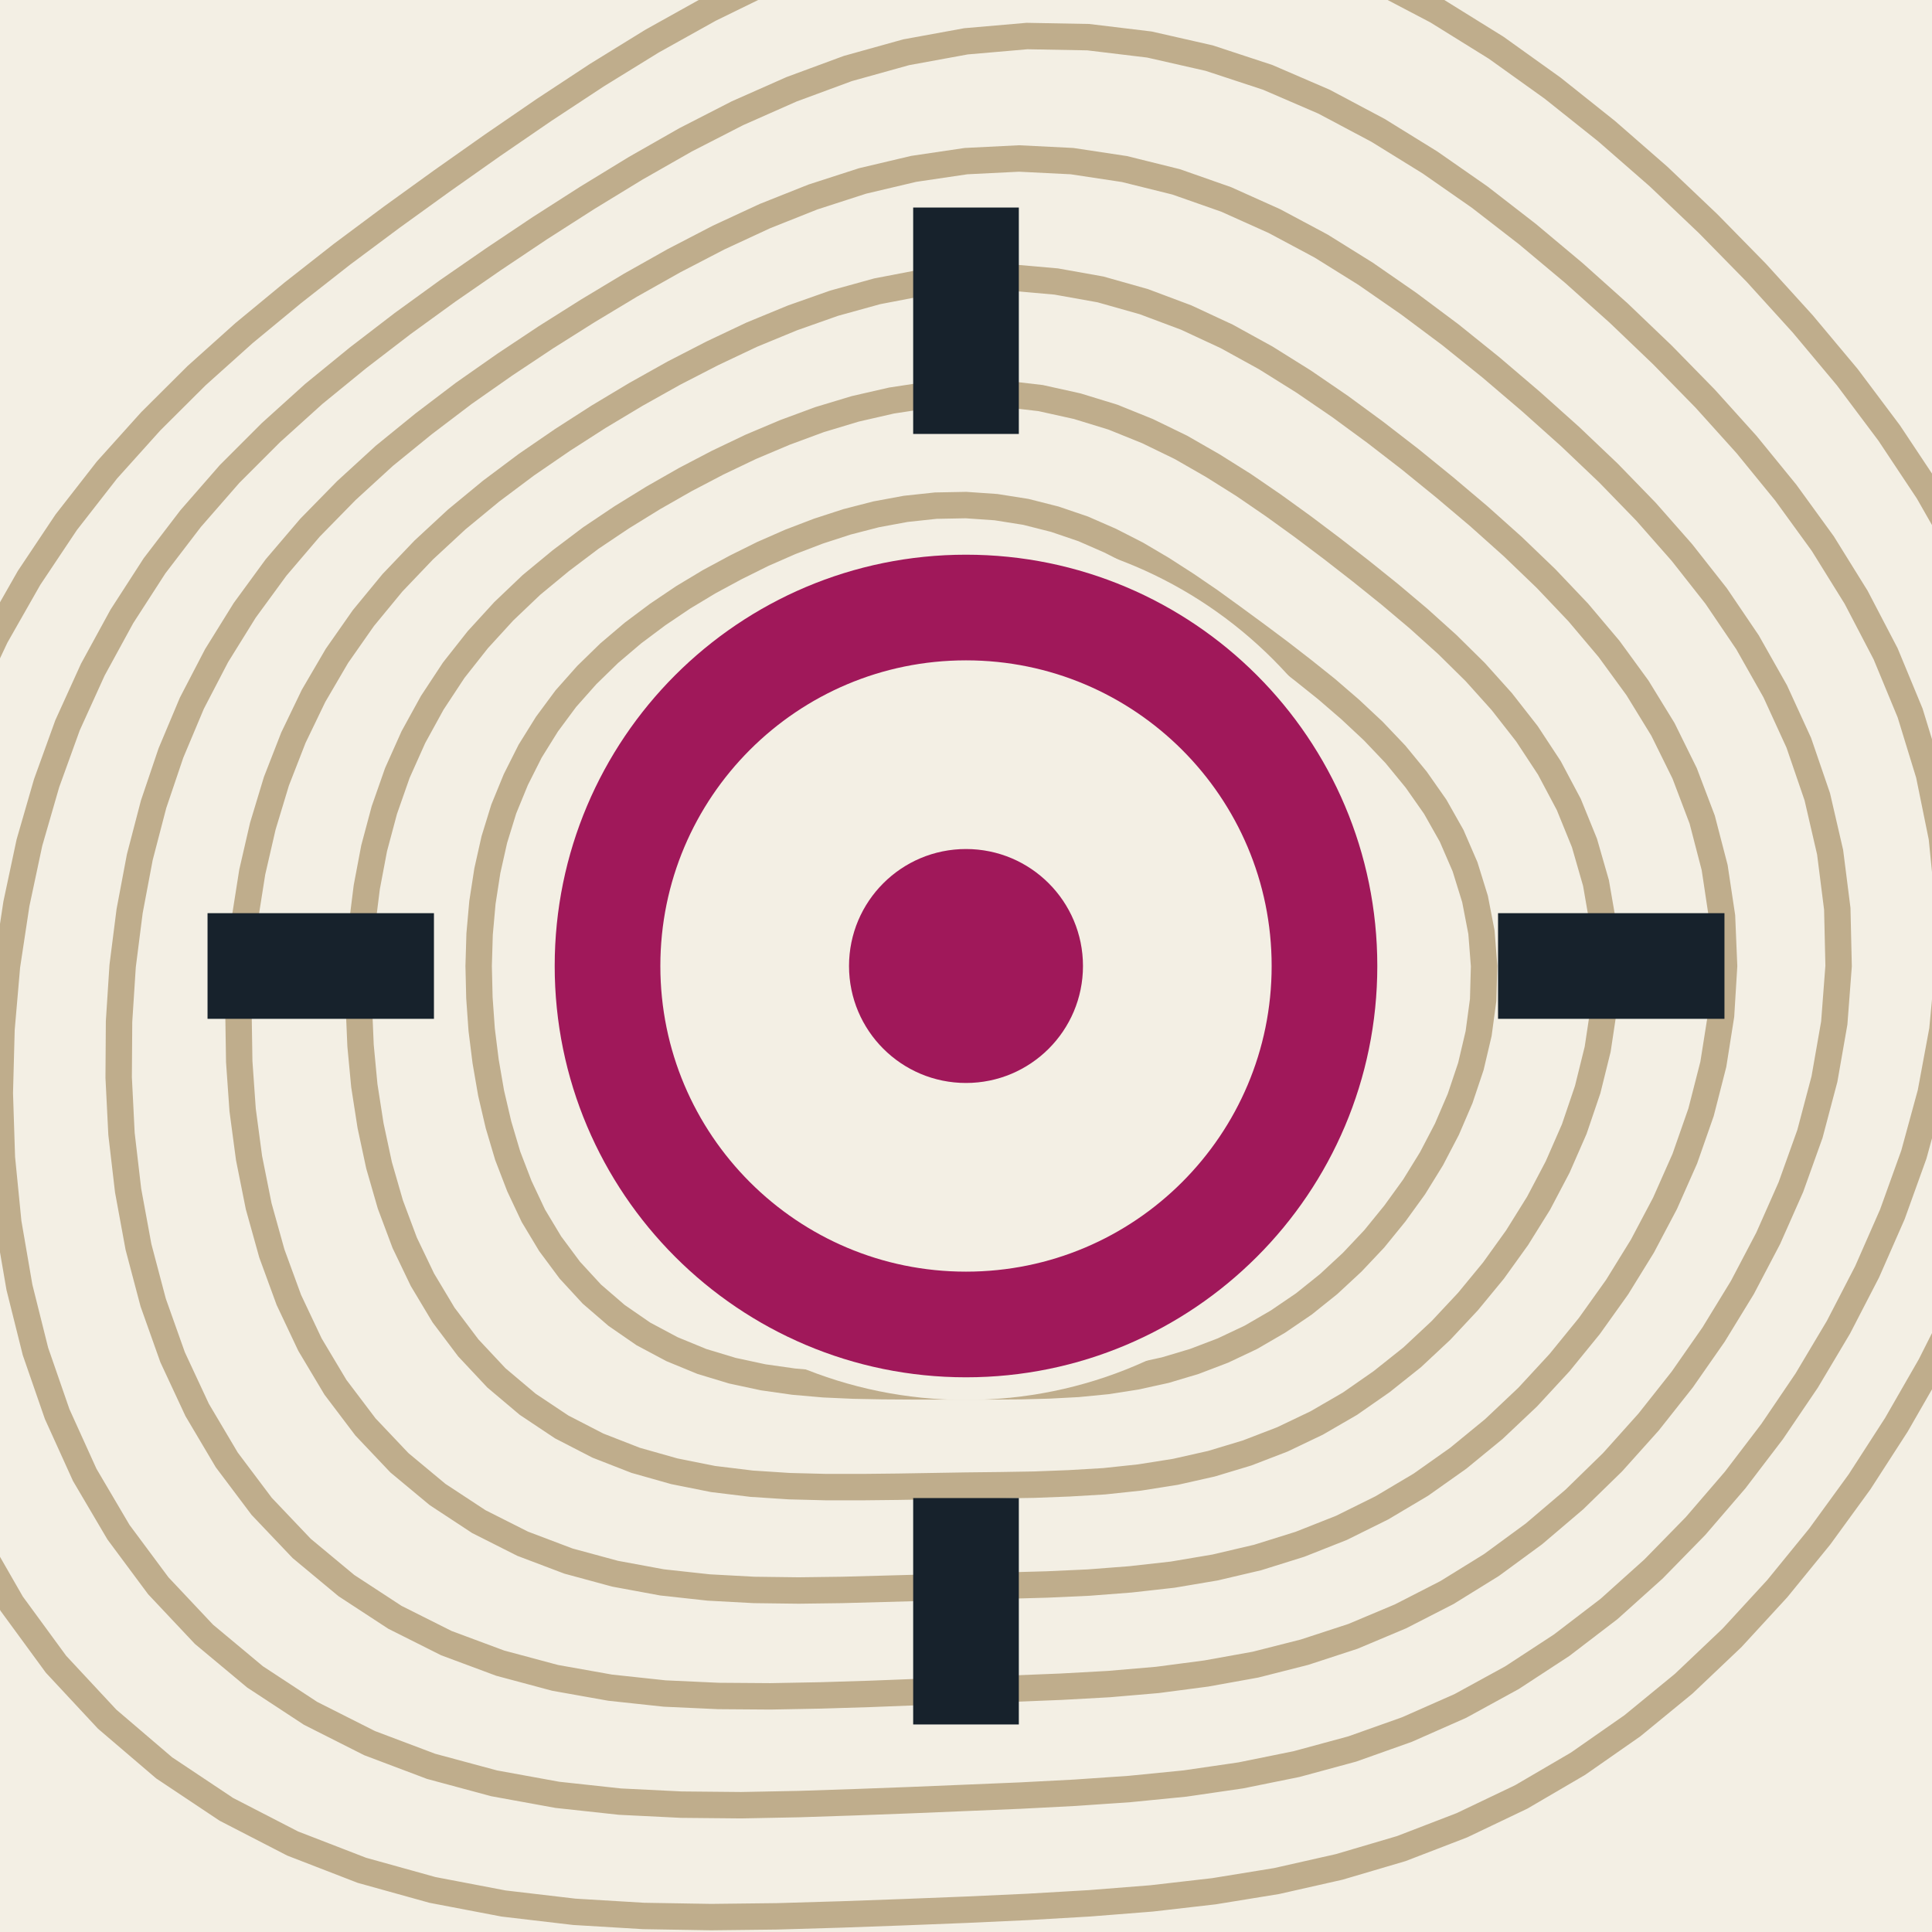
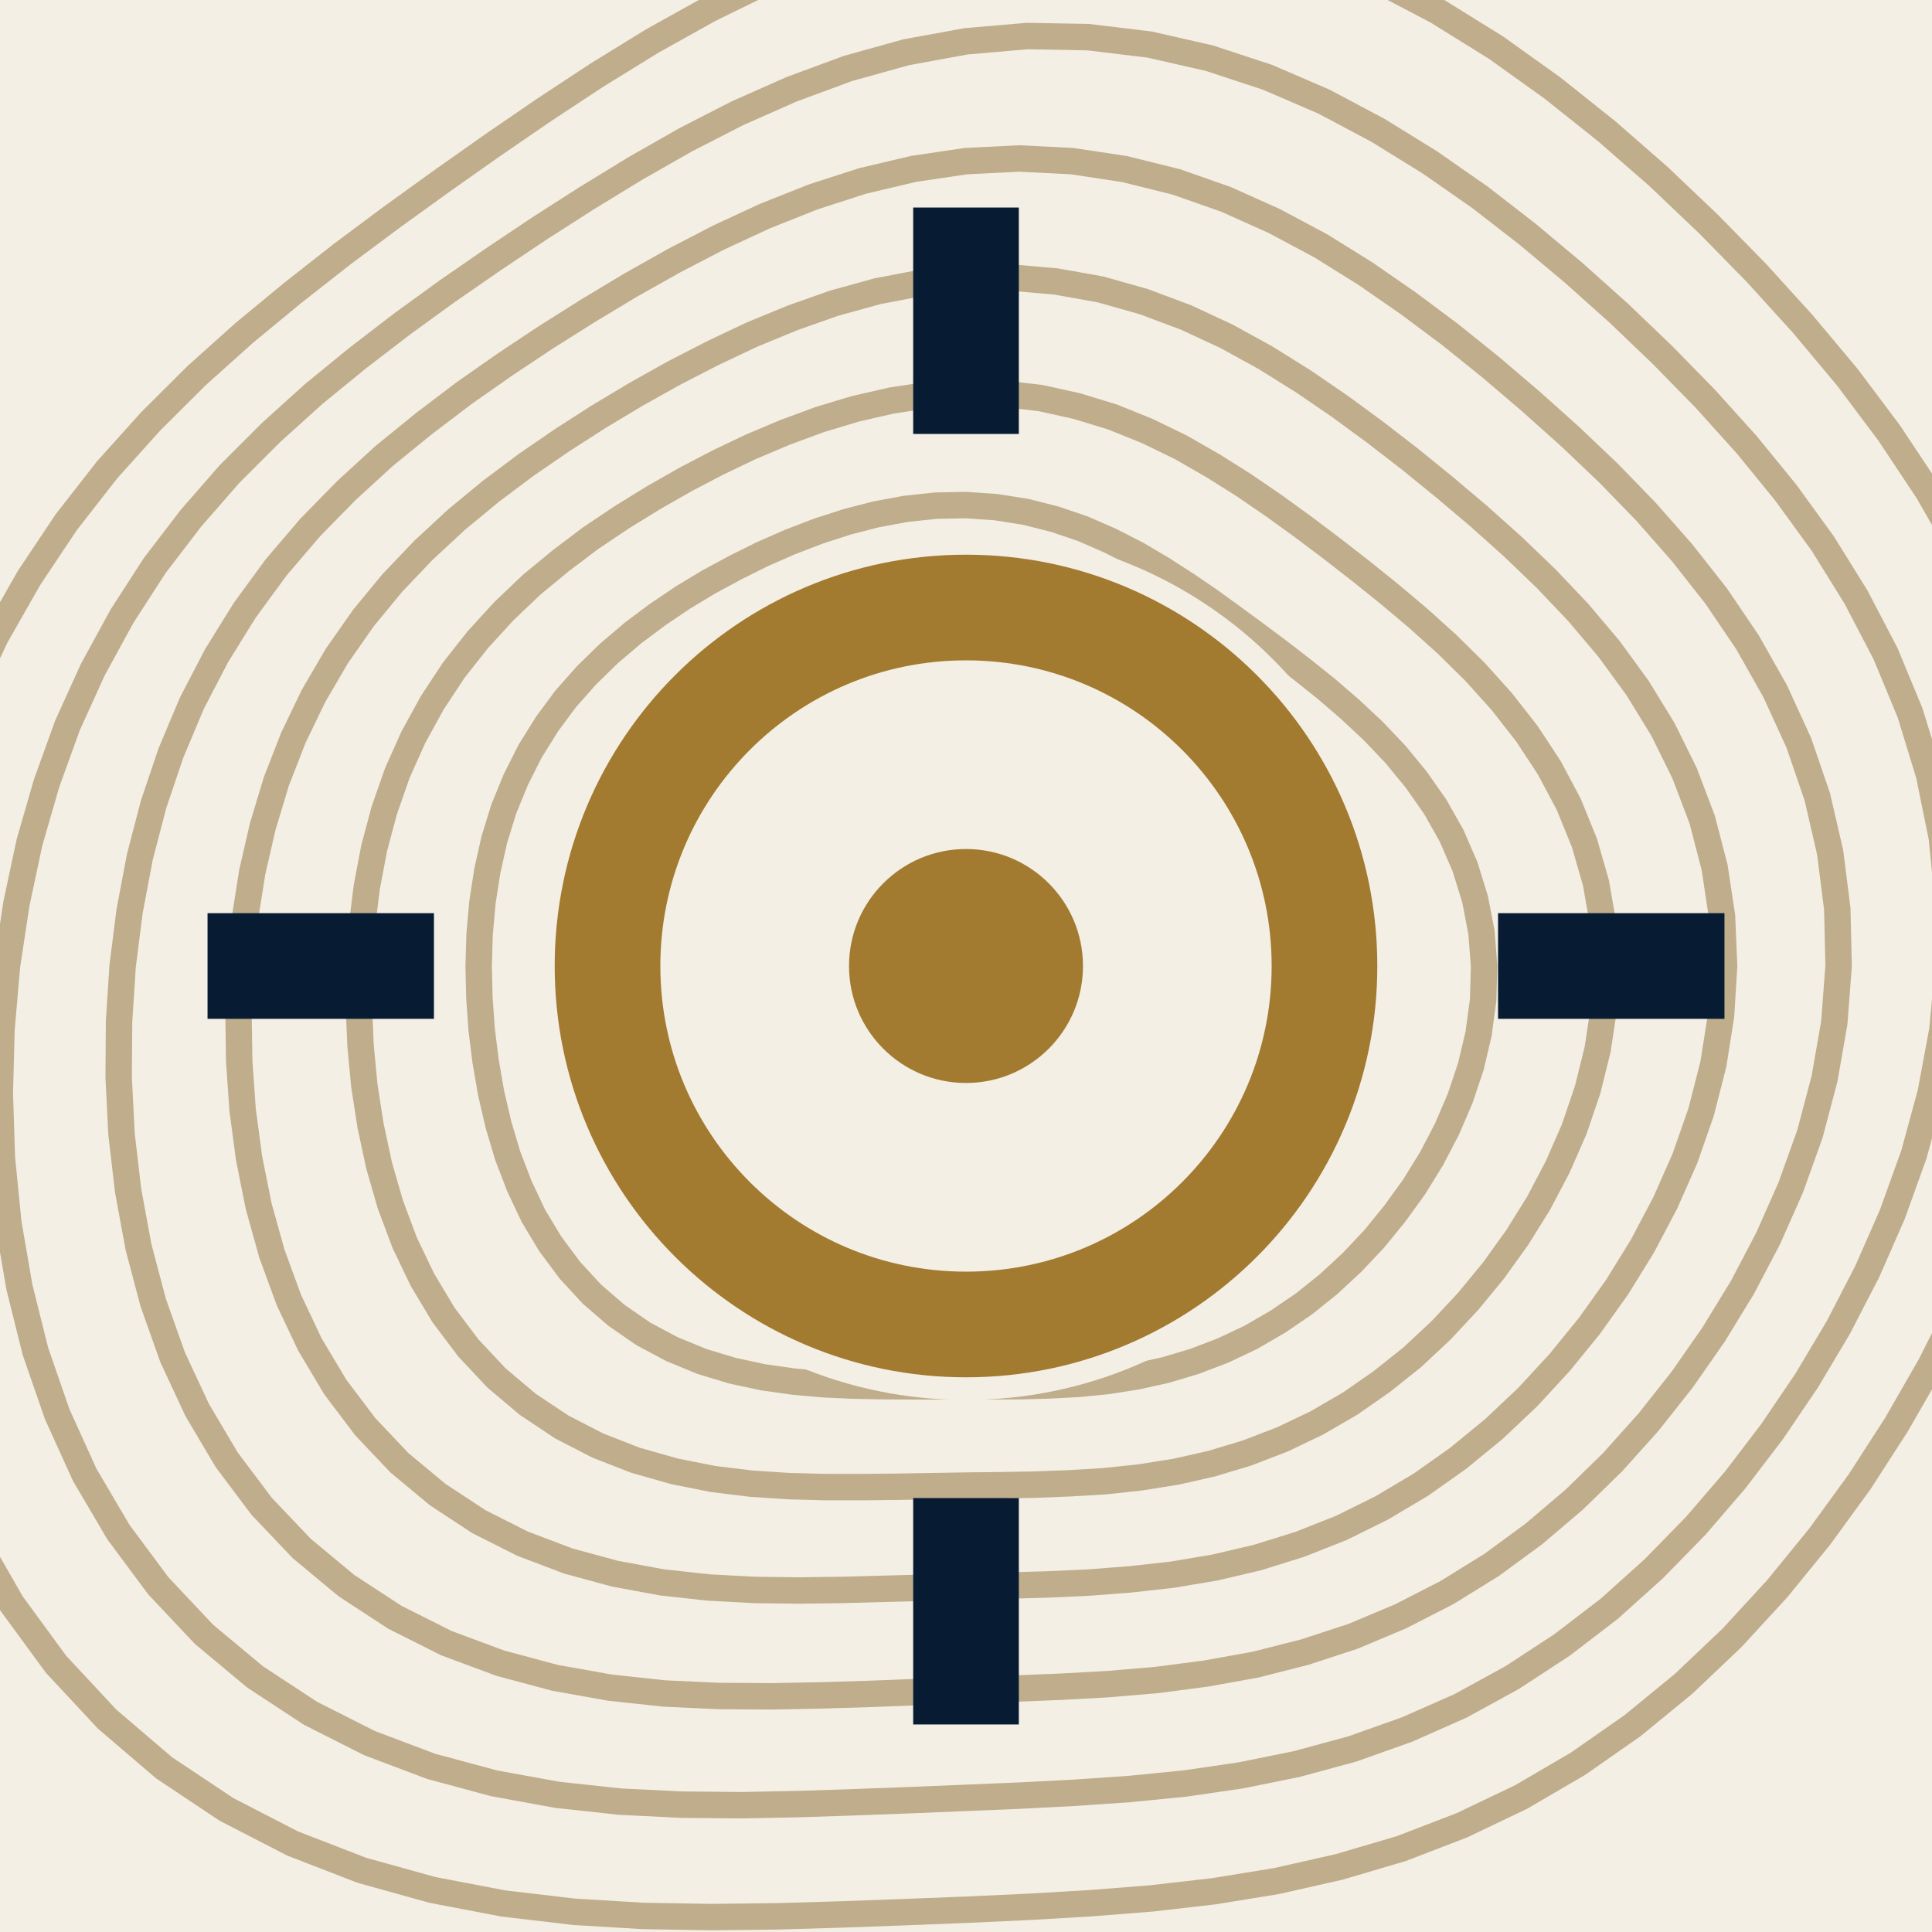
<svg xmlns="http://www.w3.org/2000/svg" viewBox="0 0 1024 1024">
  <rect width="1024" height="1024" fill="#F3EFE4" />
  <g fill="none" stroke="#BFAD8C" stroke-width="14">
    <path d="M786.6,512.0 L786.1,530.0 L783.7,547.8 L779.6,565.2 L773.9,582.2 L766.9,598.5 L758.7,614.2 L749.5,629.1 L739.3,643.2 L728.4,656.6 L716.7,669.0 L704.2,680.6 L691.1,691.1 L677.3,700.5 L663.0,708.8 L648.2,715.8 L633.0,721.6 L617.6,726.2 L602.1,729.6 L586.7,732.0 L571.3,733.5 L556.2,734.3 L541.3,734.7 L526.6,734.8 L512.0,734.8 L497.4,734.8 L482.7,734.8 L467.7,734.7 L452.4,734.4 L436.7,733.7 L420.7,732.3 L404.5,730.0 L388.2,726.5 L372.0,721.6 L356.2,715.1 L341.0,707.0 L326.8,697.2 L313.7,685.9 L302.0,673.2 L291.6,659.2 L282.7,644.4 L275.3,628.7 L269.1,612.6 L264.2,596.1 L260.3,579.4 L257.4,562.6 L255.3,545.8 L254.1,528.9 L253.7,512.0 L254.2,495.1 L255.7,478.3 L258.3,461.5 L262.0,445.0 L267.0,428.8 L273.4,413.2 L281.0,398.1 L289.9,383.8 L299.9,370.3 L311.0,357.8 L322.9,346.2 L335.5,335.5 L348.6,325.7 L362.1,316.6 L375.9,308.3 L390.0,300.7 L404.3,293.6 L418.9,287.2 L433.8,281.5 L448.9,276.6 L464.4,272.6 L480.1,269.7 L496.0,268.0 L512.0,267.7 L527.9,268.8 L543.7,271.3 L559.1,275.2 L574.1,280.3 L588.5,286.6 L602.4,293.7 L615.8,301.6 L628.7,309.9 L641.3,318.5 L653.6,327.4 L666.0,336.5 L678.3,345.7 L690.7,355.3 L703.2,365.3 L715.6,376.0 L727.8,387.4 L739.6,399.8 L750.6,413.2 L760.7,427.6 L769.4,443.0 L776.5,459.4 L781.8,476.5 L785.2,494.1 L786.6,512.0Z" />
    <path d="M851.1,512.0 L850.1,534.2 L846.8,556.1 L841.5,577.5 L834.4,598.4 L825.6,618.5 L815.5,637.7 L804.1,656.0 L791.6,673.4 L778.1,689.8 L763.7,705.2 L748.5,719.4 L732.3,732.3 L715.5,744.0 L697.9,754.2 L679.7,762.9 L661.0,770.1 L642.1,775.8 L623.0,780.1 L604.0,783.1 L585.2,785.1 L566.5,786.2 L548.2,786.9 L530.0,787.2 L512.0,787.4 L493.9,787.7 L475.7,788.0 L457.1,788.2 L438.0,788.2 L418.4,787.7 L398.4,786.4 L377.9,783.9 L357.4,779.8 L336.9,774.0 L316.9,766.2 L297.7,756.3 L279.7,744.3 L263.1,730.3 L248.2,714.4 L235.1,697.0 L223.9,678.3 L214.5,658.7 L206.9,638.4 L200.9,617.6 L196.4,596.6 L193.1,575.4 L191.1,554.2 L190.2,533.1 L190.4,512.0 L191.8,491.0 L194.4,470.2 L198.3,449.6 L203.7,429.4 L210.6,409.7 L219.1,390.7 L229.1,372.5 L240.5,355.2 L253.2,339.1 L267.0,324.0 L281.7,310.0 L297.2,297.2 L313.1,285.2 L329.5,274.2 L346.2,263.9 L363.2,254.2 L380.4,245.2 L398.0,236.8 L416.0,229.2 L434.4,222.4 L453.3,216.7 L472.5,212.3 L492.2,209.3 L512.0,208.1 L531.9,208.7 L551.6,211.0 L571.0,215.3 L589.9,221.1 L608.2,228.5 L625.9,237.1 L642.8,246.8 L659.2,257.1 L675.1,268.0 L690.6,279.2 L706.0,290.8 L721.3,302.7 L736.6,315.0 L751.9,327.9 L767.1,341.6 L781.9,356.2 L796.0,371.9 L809.3,388.9 L821.2,407.0 L831.5,426.4 L839.8,446.8 L845.9,468.0 L849.7,489.9 L851.1,512.0Z" />
    <path d="M913.8,512.0 L912.2,538.2 L908.1,564.1 L901.6,589.5 L893.0,614.1 L882.5,637.8 L870.5,660.5 L857.1,682.2 L842.4,702.8 L826.6,722.2 L809.7,740.5 L791.8,757.4 L772.9,772.9 L753.1,786.9 L732.4,799.2 L711.0,809.8 L689.0,818.5 L666.6,825.5 L644.0,830.8 L621.5,834.6 L599.1,837.1 L577.0,838.8 L555.1,839.8 L533.5,840.4 L512.0,840.9 L490.4,841.5 L468.5,842.1 L446.2,842.7 L423.3,843.0 L399.7,842.7 L375.6,841.4 L350.9,838.7 L326.0,834.1 L301.3,827.4 L277.0,818.2 L253.8,806.5 L231.9,792.1 L211.7,775.3 L193.7,756.3 L177.8,735.3 L164.3,712.7 L153.1,689.0 L144.1,664.4 L137.1,639.3 L132.0,613.8 L128.6,588.3 L126.8,562.7 L126.4,537.3 L127.4,512.0 L129.8,486.9 L133.7,462.2 L139.3,437.9 L146.5,414.1 L155.5,391.0 L166.2,368.8 L178.6,347.6 L192.6,327.6 L208.0,308.9 L224.6,291.5 L242.1,275.3 L260.3,260.3 L279.0,246.3 L298.1,233.2 L317.4,220.8 L337.1,209.0 L357.1,197.8 L377.5,187.3 L398.4,177.4 L420.0,168.5 L442.1,160.7 L464.9,154.4 L488.3,149.9 L512.0,147.4 L535.9,147.1 L559.8,149.2 L583.3,153.4 L606.3,159.9 L628.7,168.3 L650.2,178.3 L670.9,189.7 L690.9,202.2 L710.2,215.4 L729.0,229.2 L747.5,243.5 L765.7,258.3 L783.8,273.6 L801.8,289.7 L819.4,306.6 L836.5,324.6 L852.8,343.9 L867.9,364.6 L881.4,386.6 L892.9,409.9 L902.2,434.4 L908.8,459.8 L912.7,485.7 L913.8,512.0Z" />
    <path d="M974.5,512.0 L972.2,542.2 L967.0,571.9 L959.3,601.0 L949.2,629.2 L937.2,656.3 L923.5,682.4 L908.2,707.4 L891.6,731.2 L873.8,753.7 L854.7,775.0 L834.4,794.8 L813.0,813.0 L790.5,829.5 L766.9,844.1 L742.3,856.7 L717.1,867.3 L691.4,875.7 L665.4,882.3 L639.3,887.0 L613.4,890.4 L587.7,892.6 L562.3,894.0 L537.1,895.0 L512.0,895.9 L486.8,896.8 L461.2,897.8 L435.1,898.6 L408.3,899.1 L380.7,898.9 L352.3,897.6 L323.4,894.5 L294.2,889.3 L265.1,881.5 L236.6,870.9 L209.3,857.2 L183.6,840.4 L159.9,820.7 L138.7,798.4 L120.2,773.8 L104.5,747.3 L91.5,719.4 L81.2,690.4 L73.4,660.9 L67.9,631.0 L64.4,601.0 L62.9,571.1 L63.1,541.4 L65.0,512.0 L68.7,482.9 L74.1,454.3 L81.4,426.3 L90.6,399.1 L101.7,372.7 L114.8,347.5 L129.7,323.5 L146.3,300.8 L164.3,279.7 L183.6,260.0 L203.7,241.6 L224.6,224.6 L245.8,208.5 L267.5,193.3 L289.3,178.8 L311.5,164.8 L334.1,151.2 L357.2,138.2 L380.9,125.9 L405.5,114.5 L430.9,104.4 L457.2,95.9 L484.3,89.5 L512.0,85.4 L540.1,84.0 L568.2,85.4 L596.0,89.6 L623.4,96.4 L649.9,105.7 L675.5,117.2 L700.2,130.4 L723.8,145.1 L746.6,160.9 L768.7,177.4 L790.2,194.7 L811.3,212.7 L832.1,231.3 L852.5,250.7 L872.4,271.2 L891.5,292.9 L909.6,315.9 L926.2,340.4 L940.9,366.4 L953.4,393.7 L963.2,422.3 L970.0,451.7 L973.8,481.7 L974.5,512.0Z" />
    <path d="M1032.7,512.0 L1029.5,545.9 L1023.3,579.3 L1014.4,611.9 L1003.0,643.6 L989.6,674.1 L974.4,703.5 L957.6,731.7 L939.3,758.7 L919.7,784.4 L898.7,808.8 L876.4,831.6 L852.8,852.8 L827.7,872.0 L801.4,889.2 L774.0,904.2 L745.7,916.7 L716.7,927.0 L687.2,935.0 L657.6,941.0 L628.1,945.3 L598.8,948.2 L569.7,950.2 L540.8,951.7 L512.0,952.9 L483.0,954.1 L453.7,955.2 L423.6,956.2 L392.8,956.8 L361.1,956.5 L328.6,954.9 L295.4,951.3 L261.9,945.2 L228.5,936.2 L195.9,923.9 L164.6,908.1 L135.2,888.8 L108.1,866.2 L83.9,840.5 L62.8,812.1 L44.9,781.7 L30.3,749.5 L18.8,716.3 L10.3,682.3 L4.4,648.0 L1.0,613.6 L-0.1,579.4 L0.8,545.5 L3.7,512.0 L8.7,479.0 L15.6,446.6 L24.7,415.1 L35.8,384.4 L49.2,354.9 L64.6,326.7 L81.9,299.9 L101.1,274.8 L121.7,251.2 L143.6,229.3 L166.3,208.8 L189.7,189.7 L213.4,171.5 L237.4,154.1 L261.7,137.3 L286.2,120.9 L311.2,104.9 L336.9,89.2 L363.4,74.1 L390.9,60.0 L419.6,47.3 L449.4,36.3 L480.3,27.7 L512.0,21.9 L544.3,19.1 L576.8,19.7 L609.2,23.6 L640.9,30.8 L671.9,41.0 L701.8,53.9 L730.4,69.1 L757.9,86.1 L784.3,104.5 L809.6,124.1 L834.2,144.7 L858.0,166.0 L881.2,188.2 L903.8,211.3 L925.7,235.6 L946.5,261.1 L966.1,288.1 L983.8,316.6 L999.4,346.5 L1012.4,377.9 L1022.4,410.5 L1029.2,443.9 L1032.6,477.9 L1032.7,512.0Z" />
    <path d="M1088.2,512.0 L1084.1,549.5 L1076.8,586.4 L1066.8,622.4 L1054.3,657.3 L1039.6,691.1 L1023.2,723.7 L1005.1,755.2 L985.6,785.4 L964.5,814.4 L942.0,842.0 L918.0,868.1 L892.4,892.4 L865.2,914.7 L836.4,934.8 L806.3,952.4 L774.9,967.4 L742.7,979.8 L709.8,989.5 L676.6,997.0 L643.4,1002.4 L610.3,1006.2 L577.4,1008.8 L544.7,1010.7 L512.0,1012.2 L479.1,1013.5 L445.8,1014.7 L411.8,1015.7 L376.9,1016.1 L341.1,1015.5 L304.4,1013.3 L266.9,1008.9 L229.2,1001.7 L191.8,991.3 L155.1,977.1 L120.0,959.0 L87.0,937.0 L56.8,911.2 L29.7,882.1 L6.2,850.0 L-13.6,815.5 L-29.8,779.2 L-42.4,741.6 L-51.6,703.3 L-57.7,664.7 L-61.0,626.0 L-61.8,587.5 L-60.2,549.5 L-56.2,512.0 L-50.0,475.2 L-41.6,439.1 L-30.8,404.0 L-17.7,370.1 L-2.3,337.4 L15.4,306.3 L35.1,276.8 L56.7,249.1 L79.9,223.3 L104.2,199.1 L129.4,176.5 L155.2,155.2 L181.2,134.8 L207.5,115.2 L234.1,96.0 L260.9,77.1 L288.3,58.3 L316.4,39.8 L345.6,21.8 L376.1,4.8 L408.0,-10.8 L441.4,-24.5 L476.1,-35.5 L512.0,-43.3 L548.7,-47.6 L585.7,-48.0 L622.7,-44.4 L659.1,-36.9 L694.6,-25.8 L728.8,-11.4 L761.6,5.8 L793.0,25.3 L822.9,46.7 L851.5,69.5 L879.0,93.5 L905.4,118.6 L930.9,144.6 L955.5,171.7 L979.1,199.9 L1001.3,229.5 L1021.9,260.5 L1040.5,293.1 L1056.5,327.2 L1069.7,362.6 L1079.7,399.1 L1086.1,436.4 L1089.0,474.2 L1088.2,512.0Z" />
  </g>
  <circle cx="512" cy="512" r="230" fill="#F3EFE4" />
-   <circle cx="512" cy="512" r="190" fill="none" stroke="#A0185A" stroke-width="56" />
-   <circle cx="512" cy="512" r="62" fill="#A0185A" />
-   <path d="M512 230v-120M512 794v120M230 512h-120M794 512h120" stroke="#17222C" stroke-width="56" />
+   <circle cx="512" cy="512" r="190" fill="none" stroke="#A27A30" stroke-width="56" />
+   <circle cx="512" cy="512" r="62" fill="#A27A30" />
+   <path d="M512 230v-120M512 794v120M230 512h-120M794 512h120" stroke="#071C33" stroke-width="56" />
</svg>
